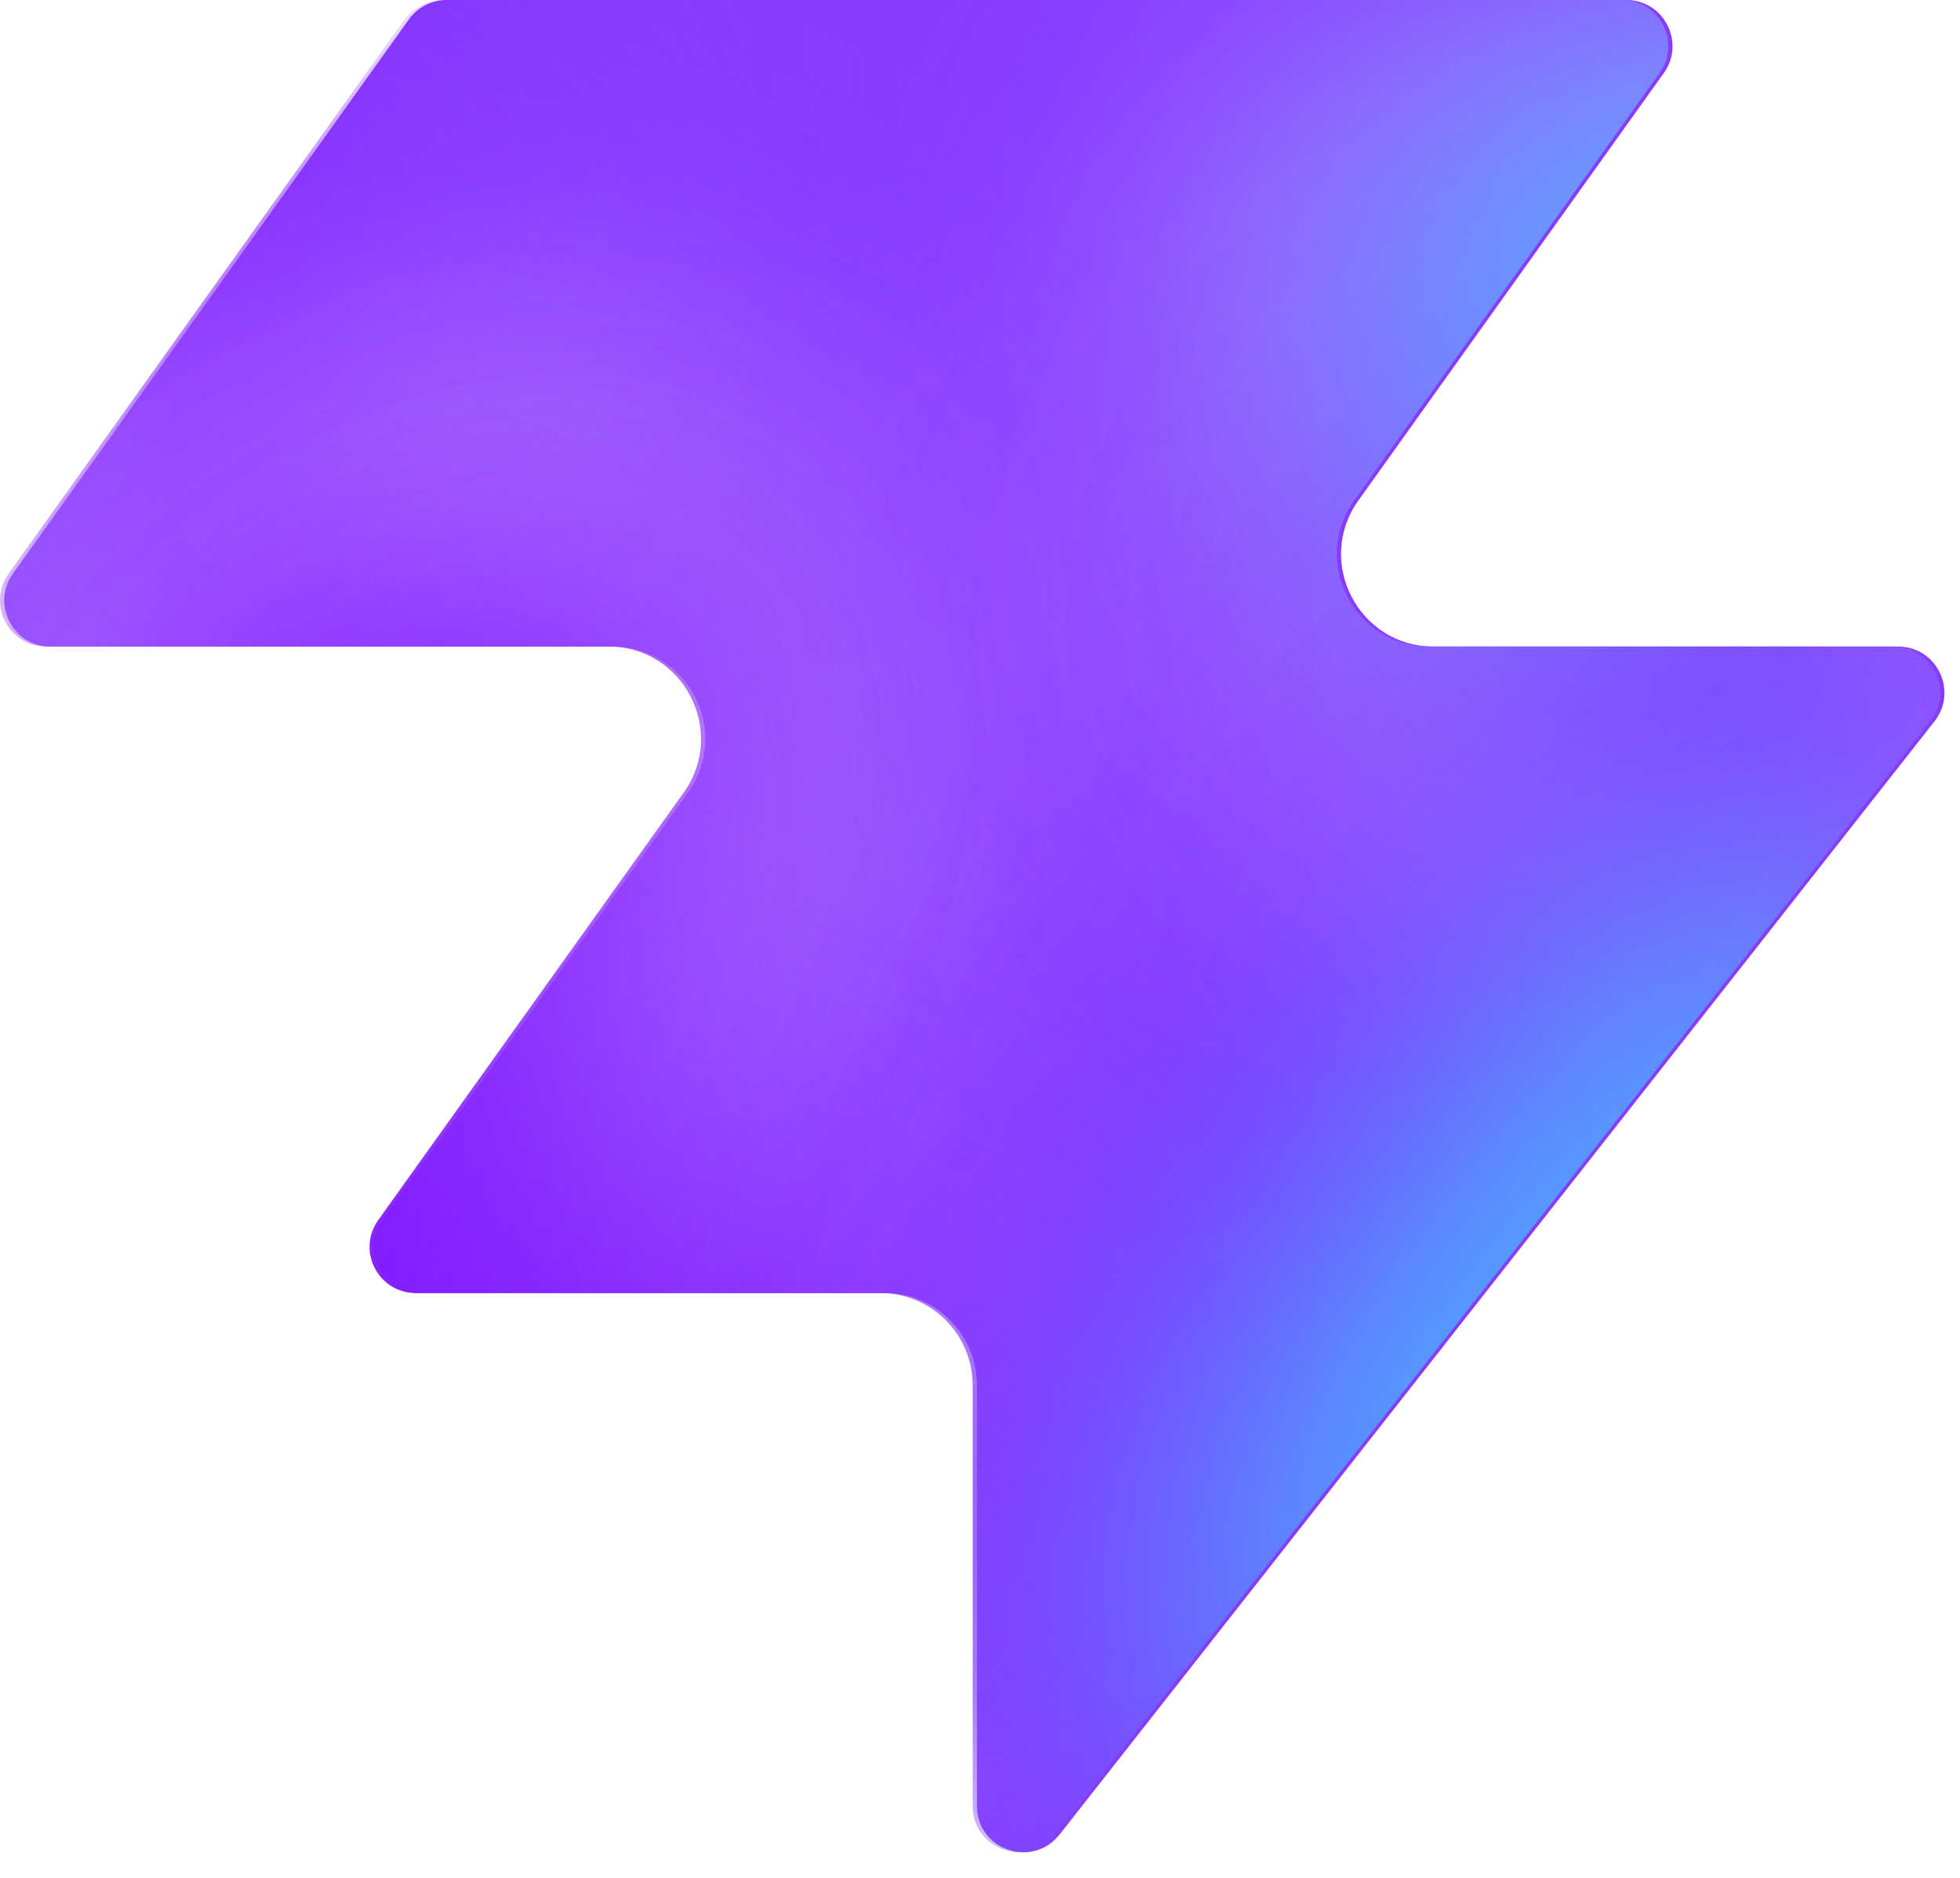
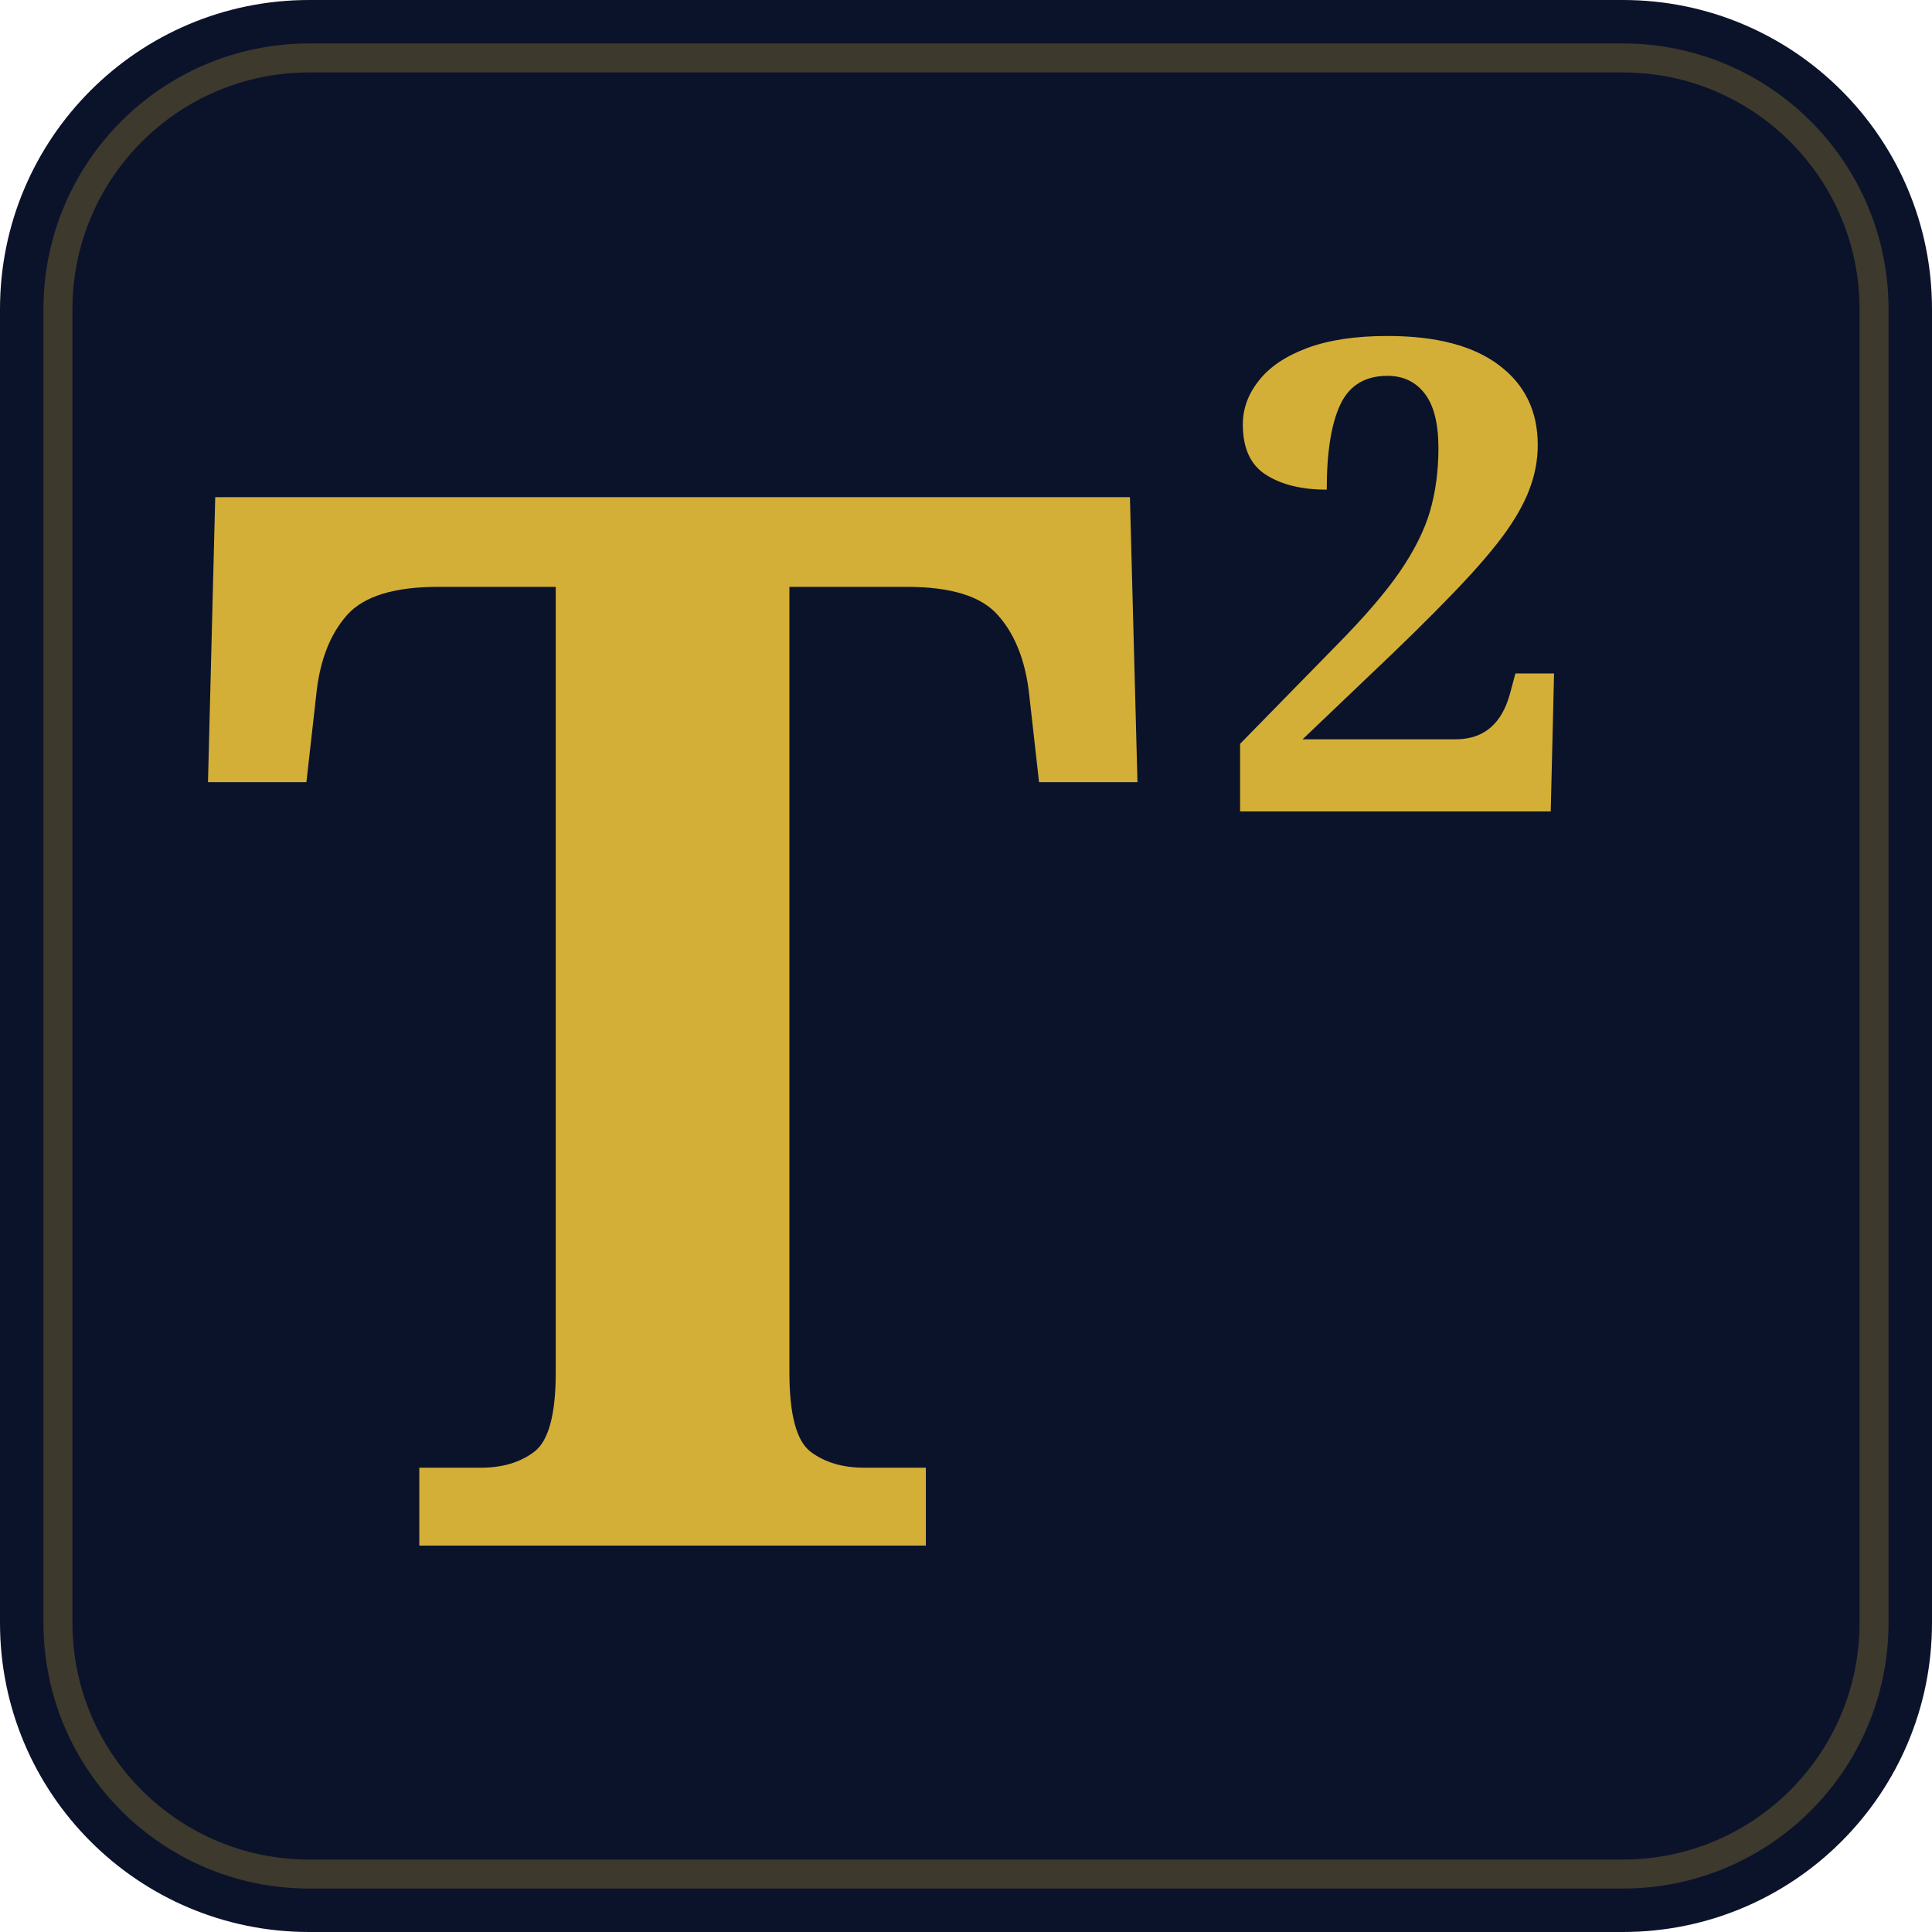
- <svg xmlns="http://www.w3.org/2000/svg" width="48" height="46" fill="none" viewBox="0 0 48 46">
-   <path fill="#863bff" d="M25.946 44.938c-.664.845-2.021.375-2.021-.698V33.937a2.26 2.26 0 0 0-2.262-2.262H10.287c-.92 0-1.456-1.04-.92-1.788l7.48-10.471c1.07-1.497 0-3.578-1.842-3.578H1.237c-.92 0-1.456-1.04-.92-1.788L10.013.474c.214-.297.556-.474.92-.474h28.894c.92 0 1.456 1.04.92 1.788l-7.48 10.471c-1.07 1.498 0 3.579 1.842 3.579h11.377c.943 0 1.473 1.088.89 1.83L25.947 44.94z" style="fill:#863bff;fill:color(display-p3 .525 .23 1);fill-opacity:1" />
-   <mask id="a" width="48" height="46" x="0" y="0" maskUnits="userSpaceOnUse" style="mask-type:alpha">
-     <path fill="#000" d="M25.842 44.938c-.664.844-2.021.375-2.021-.698V33.937a2.26 2.26 0 0 0-2.262-2.262H10.183c-.92 0-1.456-1.04-.92-1.788l7.48-10.471c1.07-1.498 0-3.579-1.842-3.579H1.133c-.92 0-1.456-1.04-.92-1.787L9.91.473c.214-.297.556-.474.92-.474h28.894c.92 0 1.456 1.04.92 1.788l-7.48 10.471c-1.07 1.498 0 3.578 1.842 3.578h11.377c.943 0 1.473 1.088.89 1.832L25.843 44.94z" style="fill:#000;fill-opacity:1" />
-   </mask>
-   <g mask="url(#a)">
-     <g filter="url(#b)">
-       <ellipse cx="5.508" cy="14.704" fill="#ede6ff" rx="5.508" ry="14.704" style="fill:#ede6ff;fill:color(display-p3 .927 .903 1);fill-opacity:1" transform="matrix(.00324 1 1 -.00324 -4.47 31.516)" />
-     </g>
-     <g filter="url(#c)">
-       <ellipse cx="10.399" cy="29.851" fill="#ede6ff" rx="10.399" ry="29.851" style="fill:#ede6ff;fill:color(display-p3 .927 .903 1);fill-opacity:1" transform="matrix(.00324 1 1 -.00324 -39.328 7.883)" />
-     </g>
-     <g filter="url(#d)">
-       <ellipse cx="5.508" cy="30.487" fill="#7e14ff" rx="5.508" ry="30.487" style="fill:#7e14ff;fill:color(display-p3 .492 .077 1);fill-opacity:1" transform="rotate(89.814 -25.913 -14.639)scale(1 -1)" />
-     </g>
-     <g filter="url(#e)">
-       <ellipse cx="5.508" cy="30.599" fill="#7e14ff" rx="5.508" ry="30.599" style="fill:#7e14ff;fill:color(display-p3 .492 .077 1);fill-opacity:1" transform="rotate(89.814 -32.644 -3.334)scale(1 -1)" />
-     </g>
-     <g filter="url(#f)">
-       <ellipse cx="5.508" cy="30.599" fill="#7e14ff" rx="5.508" ry="30.599" style="fill:#7e14ff;fill:color(display-p3 .492 .077 1);fill-opacity:1" transform="matrix(.00324 1 1 -.00324 -34.34 30.47)" />
-     </g>
-     <g filter="url(#g)">
-       <ellipse cx="14.072" cy="22.078" fill="#ede6ff" rx="14.072" ry="22.078" style="fill:#ede6ff;fill:color(display-p3 .927 .903 1);fill-opacity:1" transform="rotate(93.35 24.506 48.493)scale(-1 1)" />
-     </g>
-     <g filter="url(#h)">
-       <ellipse cx="3.47" cy="21.501" fill="#7e14ff" rx="3.47" ry="21.501" style="fill:#7e14ff;fill:color(display-p3 .492 .077 1);fill-opacity:1" transform="rotate(89.009 28.708 47.59)scale(-1 1)" />
-     </g>
-     <g filter="url(#i)">
-       <ellipse cx="3.47" cy="21.501" fill="#7e14ff" rx="3.47" ry="21.501" style="fill:#7e14ff;fill:color(display-p3 .492 .077 1);fill-opacity:1" transform="rotate(89.009 28.708 47.59)scale(-1 1)" />
-     </g>
-     <g filter="url(#j)">
-       <ellipse cx=".387" cy="8.972" fill="#7e14ff" rx="4.407" ry="29.108" style="fill:#7e14ff;fill:color(display-p3 .492 .077 1);fill-opacity:1" transform="rotate(39.51 .387 8.972)" />
-     </g>
-     <g filter="url(#k)">
-       <ellipse cx="47.523" cy="-6.092" fill="#7e14ff" rx="4.407" ry="29.108" style="fill:#7e14ff;fill:color(display-p3 .492 .077 1);fill-opacity:1" transform="rotate(37.892 47.523 -6.092)" />
-     </g>
-     <g filter="url(#l)">
-       <ellipse cx="41.412" cy="6.333" fill="#47bfff" rx="5.971" ry="9.665" style="fill:#47bfff;fill:color(display-p3 .28 .748 1);fill-opacity:1" transform="rotate(37.892 41.412 6.333)" />
-     </g>
-     <g filter="url(#m)">
-       <ellipse cx="-1.879" cy="38.332" fill="#7e14ff" rx="4.407" ry="29.108" style="fill:#7e14ff;fill:color(display-p3 .492 .077 1);fill-opacity:1" transform="rotate(37.892 -1.88 38.332)" />
-     </g>
-     <g filter="url(#n)">
-       <ellipse cx="-1.879" cy="38.332" fill="#7e14ff" rx="4.407" ry="29.108" style="fill:#7e14ff;fill:color(display-p3 .492 .077 1);fill-opacity:1" transform="rotate(37.892 -1.88 38.332)" />
-     </g>
-     <g filter="url(#o)">
-       <ellipse cx="35.651" cy="29.907" fill="#7e14ff" rx="4.407" ry="29.108" style="fill:#7e14ff;fill:color(display-p3 .492 .077 1);fill-opacity:1" transform="rotate(37.892 35.651 29.907)" />
-     </g>
-     <g filter="url(#p)">
-       <ellipse cx="38.418" cy="32.4" fill="#47bfff" rx="5.971" ry="15.297" style="fill:#47bfff;fill:color(display-p3 .28 .748 1);fill-opacity:1" transform="rotate(37.892 38.418 32.4)" />
-     </g>
-   </g>
-   <defs>
-     <filter id="b" width="60.045" height="41.654" x="-19.77" y="16.149" color-interpolation-filters="sRGB" filterUnits="userSpaceOnUse">
-       <feFlood flood-opacity="0" result="BackgroundImageFix" />
-       <feBlend in="SourceGraphic" in2="BackgroundImageFix" result="shape" />
-       <feGaussianBlur result="effect1_foregroundBlur_2002_17158" stdDeviation="7.659" />
-     </filter>
-     <filter id="c" width="90.34" height="51.437" x="-54.613" y="-7.533" color-interpolation-filters="sRGB" filterUnits="userSpaceOnUse">
-       <feFlood flood-opacity="0" result="BackgroundImageFix" />
-       <feBlend in="SourceGraphic" in2="BackgroundImageFix" result="shape" />
-       <feGaussianBlur result="effect1_foregroundBlur_2002_17158" stdDeviation="7.659" />
-     </filter>
-     <filter id="d" width="79.355" height="29.4" x="-49.64" y="2.03" color-interpolation-filters="sRGB" filterUnits="userSpaceOnUse">
-       <feFlood flood-opacity="0" result="BackgroundImageFix" />
-       <feBlend in="SourceGraphic" in2="BackgroundImageFix" result="shape" />
-       <feGaussianBlur result="effect1_foregroundBlur_2002_17158" stdDeviation="4.596" />
-     </filter>
-     <filter id="e" width="79.579" height="29.4" x="-45.045" y="20.029" color-interpolation-filters="sRGB" filterUnits="userSpaceOnUse">
-       <feFlood flood-opacity="0" result="BackgroundImageFix" />
-       <feBlend in="SourceGraphic" in2="BackgroundImageFix" result="shape" />
-       <feGaussianBlur result="effect1_foregroundBlur_2002_17158" stdDeviation="4.596" />
-     </filter>
-     <filter id="f" width="79.579" height="29.4" x="-43.513" y="21.178" color-interpolation-filters="sRGB" filterUnits="userSpaceOnUse">
-       <feFlood flood-opacity="0" result="BackgroundImageFix" />
-       <feBlend in="SourceGraphic" in2="BackgroundImageFix" result="shape" />
-       <feGaussianBlur result="effect1_foregroundBlur_2002_17158" stdDeviation="4.596" />
-     </filter>
-     <filter id="g" width="74.749" height="58.852" x="15.756" y="-17.901" color-interpolation-filters="sRGB" filterUnits="userSpaceOnUse">
-       <feFlood flood-opacity="0" result="BackgroundImageFix" />
-       <feBlend in="SourceGraphic" in2="BackgroundImageFix" result="shape" />
-       <feGaussianBlur result="effect1_foregroundBlur_2002_17158" stdDeviation="7.659" />
-     </filter>
-     <filter id="h" width="61.377" height="25.362" x="23.548" y="2.284" color-interpolation-filters="sRGB" filterUnits="userSpaceOnUse">
-       <feFlood flood-opacity="0" result="BackgroundImageFix" />
-       <feBlend in="SourceGraphic" in2="BackgroundImageFix" result="shape" />
-       <feGaussianBlur result="effect1_foregroundBlur_2002_17158" stdDeviation="4.596" />
-     </filter>
-     <filter id="i" width="61.377" height="25.362" x="23.548" y="2.284" color-interpolation-filters="sRGB" filterUnits="userSpaceOnUse">
-       <feFlood flood-opacity="0" result="BackgroundImageFix" />
-       <feBlend in="SourceGraphic" in2="BackgroundImageFix" result="shape" />
-       <feGaussianBlur result="effect1_foregroundBlur_2002_17158" stdDeviation="4.596" />
-     </filter>
-     <filter id="j" width="56.045" height="63.649" x="-27.636" y="-22.853" color-interpolation-filters="sRGB" filterUnits="userSpaceOnUse">
-       <feFlood flood-opacity="0" result="BackgroundImageFix" />
-       <feBlend in="SourceGraphic" in2="BackgroundImageFix" result="shape" />
-       <feGaussianBlur result="effect1_foregroundBlur_2002_17158" stdDeviation="4.596" />
-     </filter>
-     <filter id="k" width="54.814" height="64.646" x="20.116" y="-38.415" color-interpolation-filters="sRGB" filterUnits="userSpaceOnUse">
-       <feFlood flood-opacity="0" result="BackgroundImageFix" />
-       <feBlend in="SourceGraphic" in2="BackgroundImageFix" result="shape" />
-       <feGaussianBlur result="effect1_foregroundBlur_2002_17158" stdDeviation="4.596" />
-     </filter>
-     <filter id="l" width="33.541" height="35.313" x="24.641" y="-11.323" color-interpolation-filters="sRGB" filterUnits="userSpaceOnUse">
-       <feFlood flood-opacity="0" result="BackgroundImageFix" />
-       <feBlend in="SourceGraphic" in2="BackgroundImageFix" result="shape" />
-       <feGaussianBlur result="effect1_foregroundBlur_2002_17158" stdDeviation="4.596" />
-     </filter>
-     <filter id="m" width="54.814" height="64.646" x="-29.286" y="6.009" color-interpolation-filters="sRGB" filterUnits="userSpaceOnUse">
-       <feFlood flood-opacity="0" result="BackgroundImageFix" />
-       <feBlend in="SourceGraphic" in2="BackgroundImageFix" result="shape" />
-       <feGaussianBlur result="effect1_foregroundBlur_2002_17158" stdDeviation="4.596" />
-     </filter>
-     <filter id="n" width="54.814" height="64.646" x="-29.286" y="6.009" color-interpolation-filters="sRGB" filterUnits="userSpaceOnUse">
-       <feFlood flood-opacity="0" result="BackgroundImageFix" />
-       <feBlend in="SourceGraphic" in2="BackgroundImageFix" result="shape" />
-       <feGaussianBlur result="effect1_foregroundBlur_2002_17158" stdDeviation="4.596" />
-     </filter>
-     <filter id="o" width="54.814" height="64.646" x="8.244" y="-2.416" color-interpolation-filters="sRGB" filterUnits="userSpaceOnUse">
-       <feFlood flood-opacity="0" result="BackgroundImageFix" />
-       <feBlend in="SourceGraphic" in2="BackgroundImageFix" result="shape" />
-       <feGaussianBlur result="effect1_foregroundBlur_2002_17158" stdDeviation="4.596" />
-     </filter>
-     <filter id="p" width="39.409" height="43.623" x="18.713" y="10.588" color-interpolation-filters="sRGB" filterUnits="userSpaceOnUse">
-       <feFlood flood-opacity="0" result="BackgroundImageFix" />
-       <feBlend in="SourceGraphic" in2="BackgroundImageFix" result="shape" />
-       <feGaussianBlur result="effect1_foregroundBlur_2002_17158" stdDeviation="4.596" />
-     </filter>
-   </defs>
+ <svg xmlns="http://www.w3.org/2000/svg" viewBox="0 0 100 100">
+   <rect width="100" height="100" rx="16" fill="#0B132B" />
+   <rect x="3" y="3" width="94" height="94" rx="13" fill="none" stroke="#D4AF37" stroke-width="1.5" stroke-opacity="0.25" />
+   <text x="10" y="80" font-family="Georgia, serif" font-size="76" font-weight="bold" fill="#D4AF37">T</text>
+   <text x="63" y="42" font-family="Georgia, serif" font-size="34" font-weight="bold" fill="#D4AF37">2</text>
</svg>
